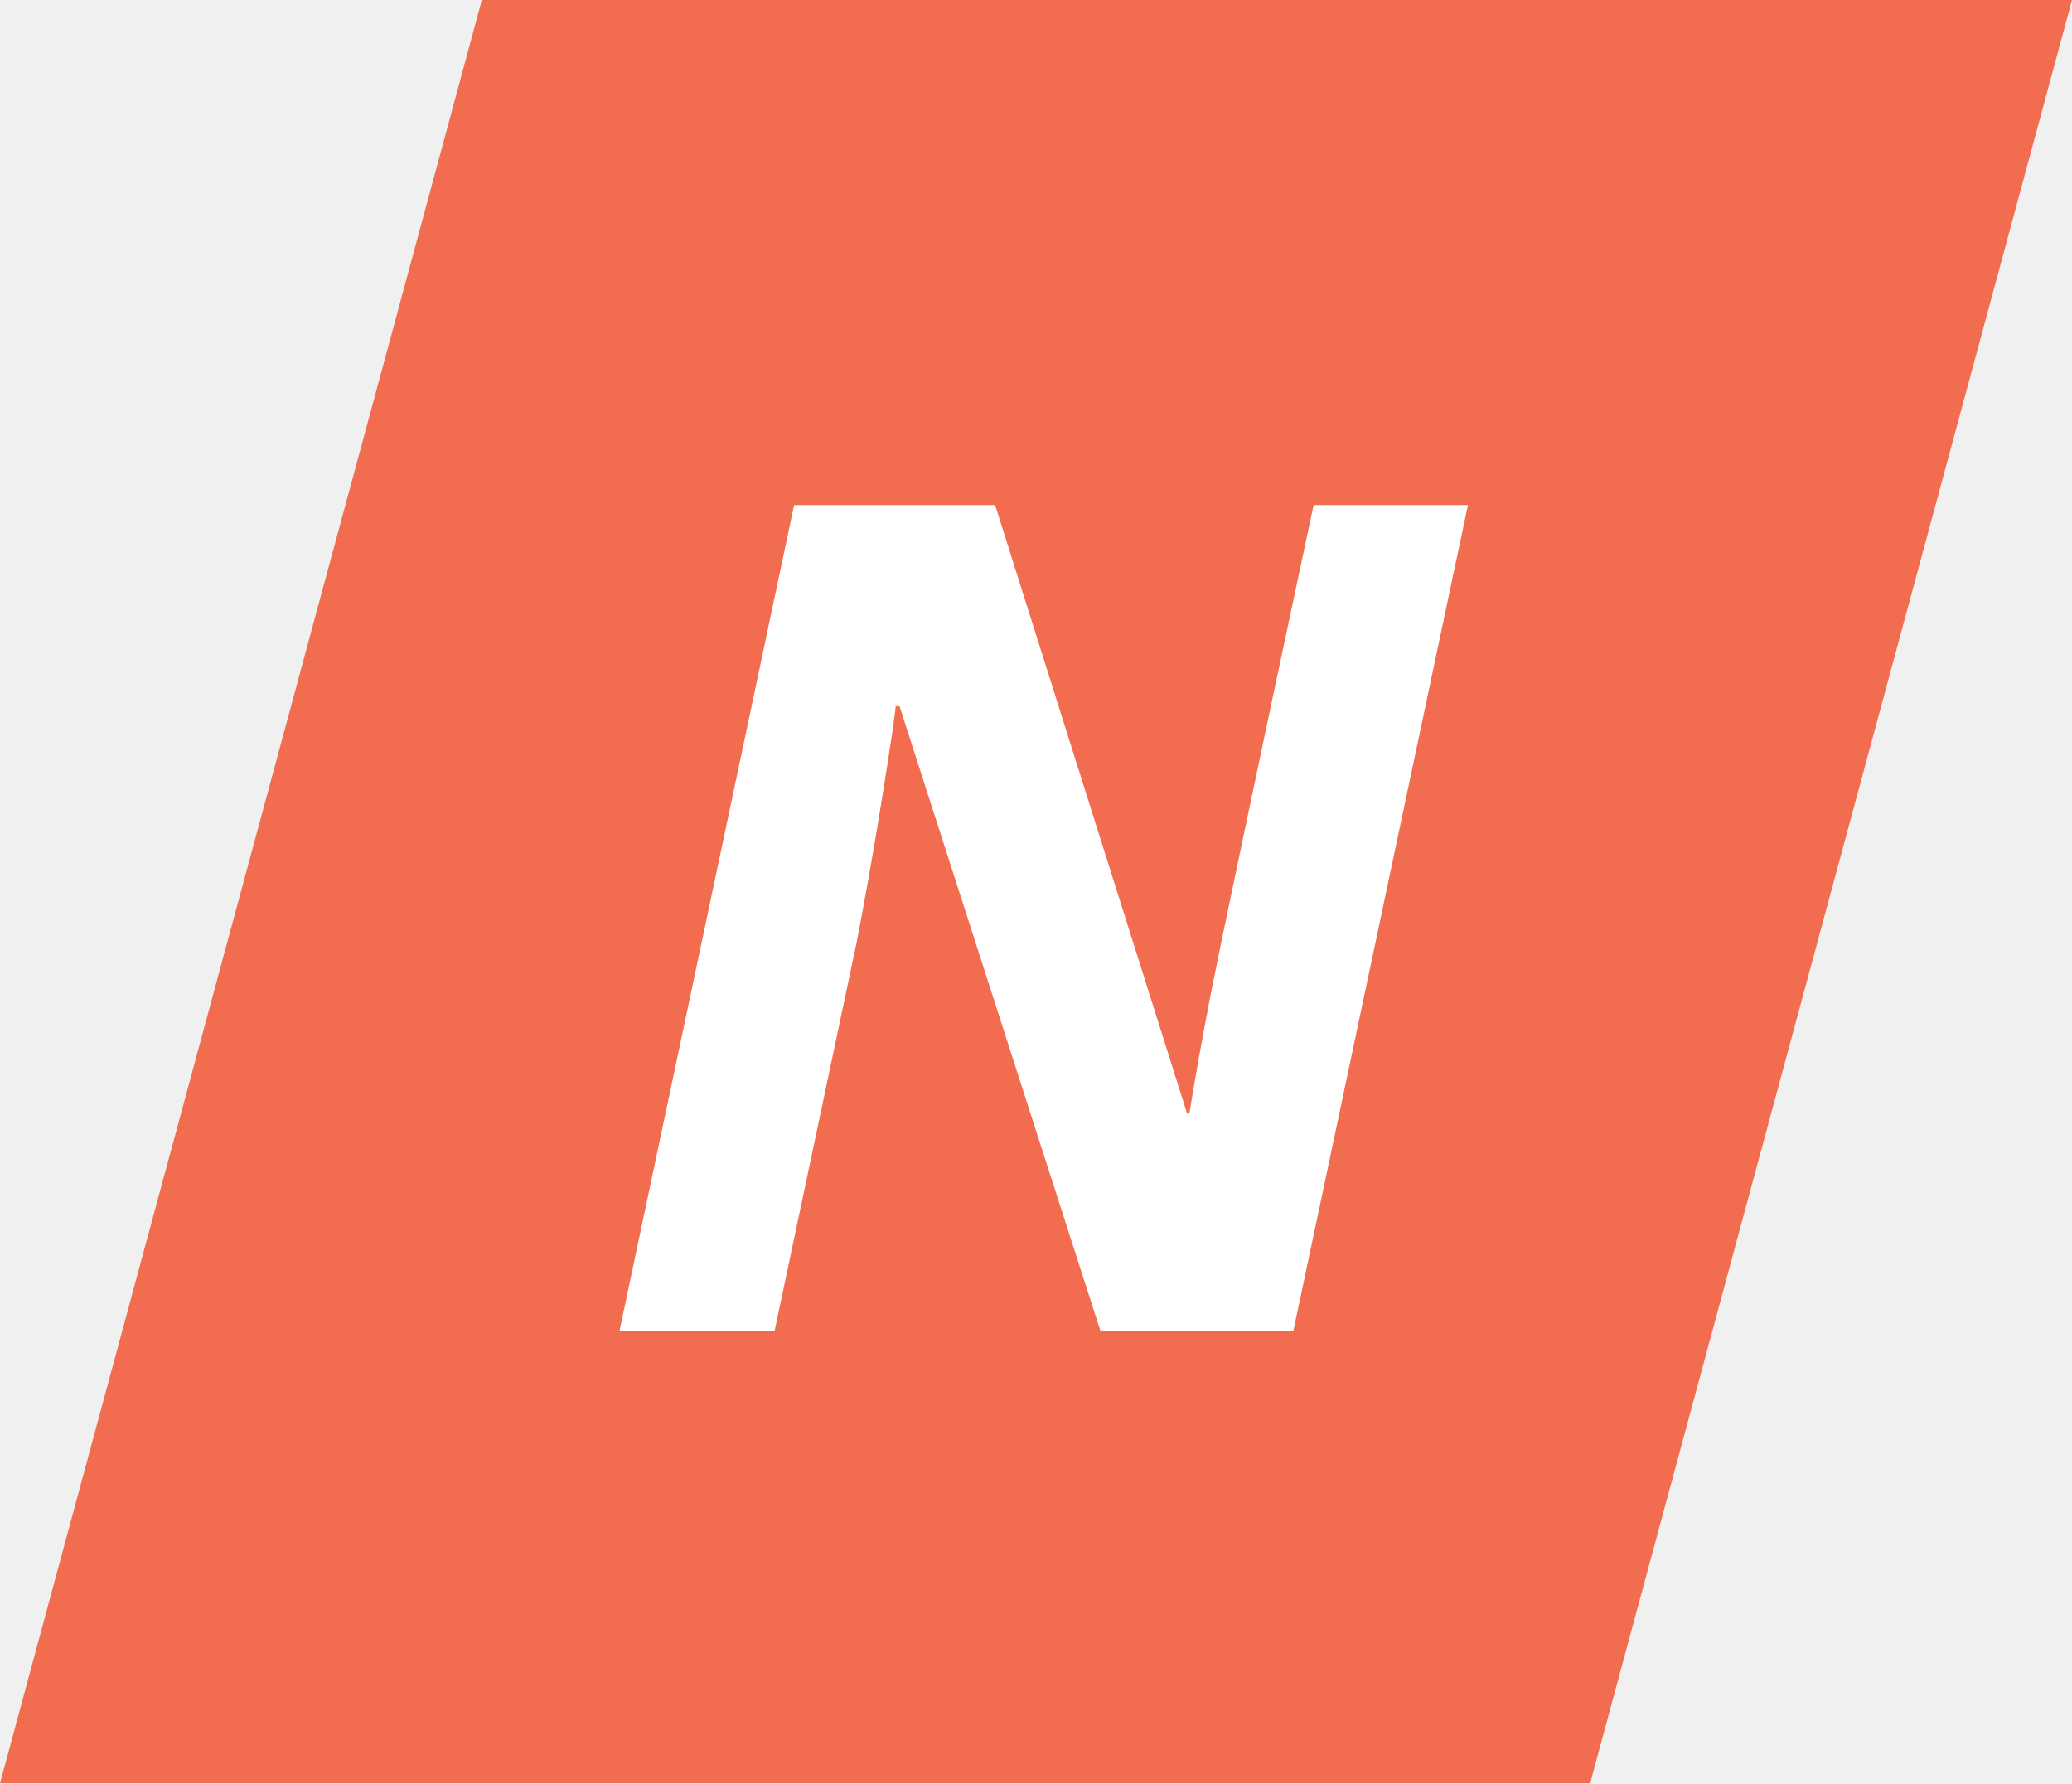
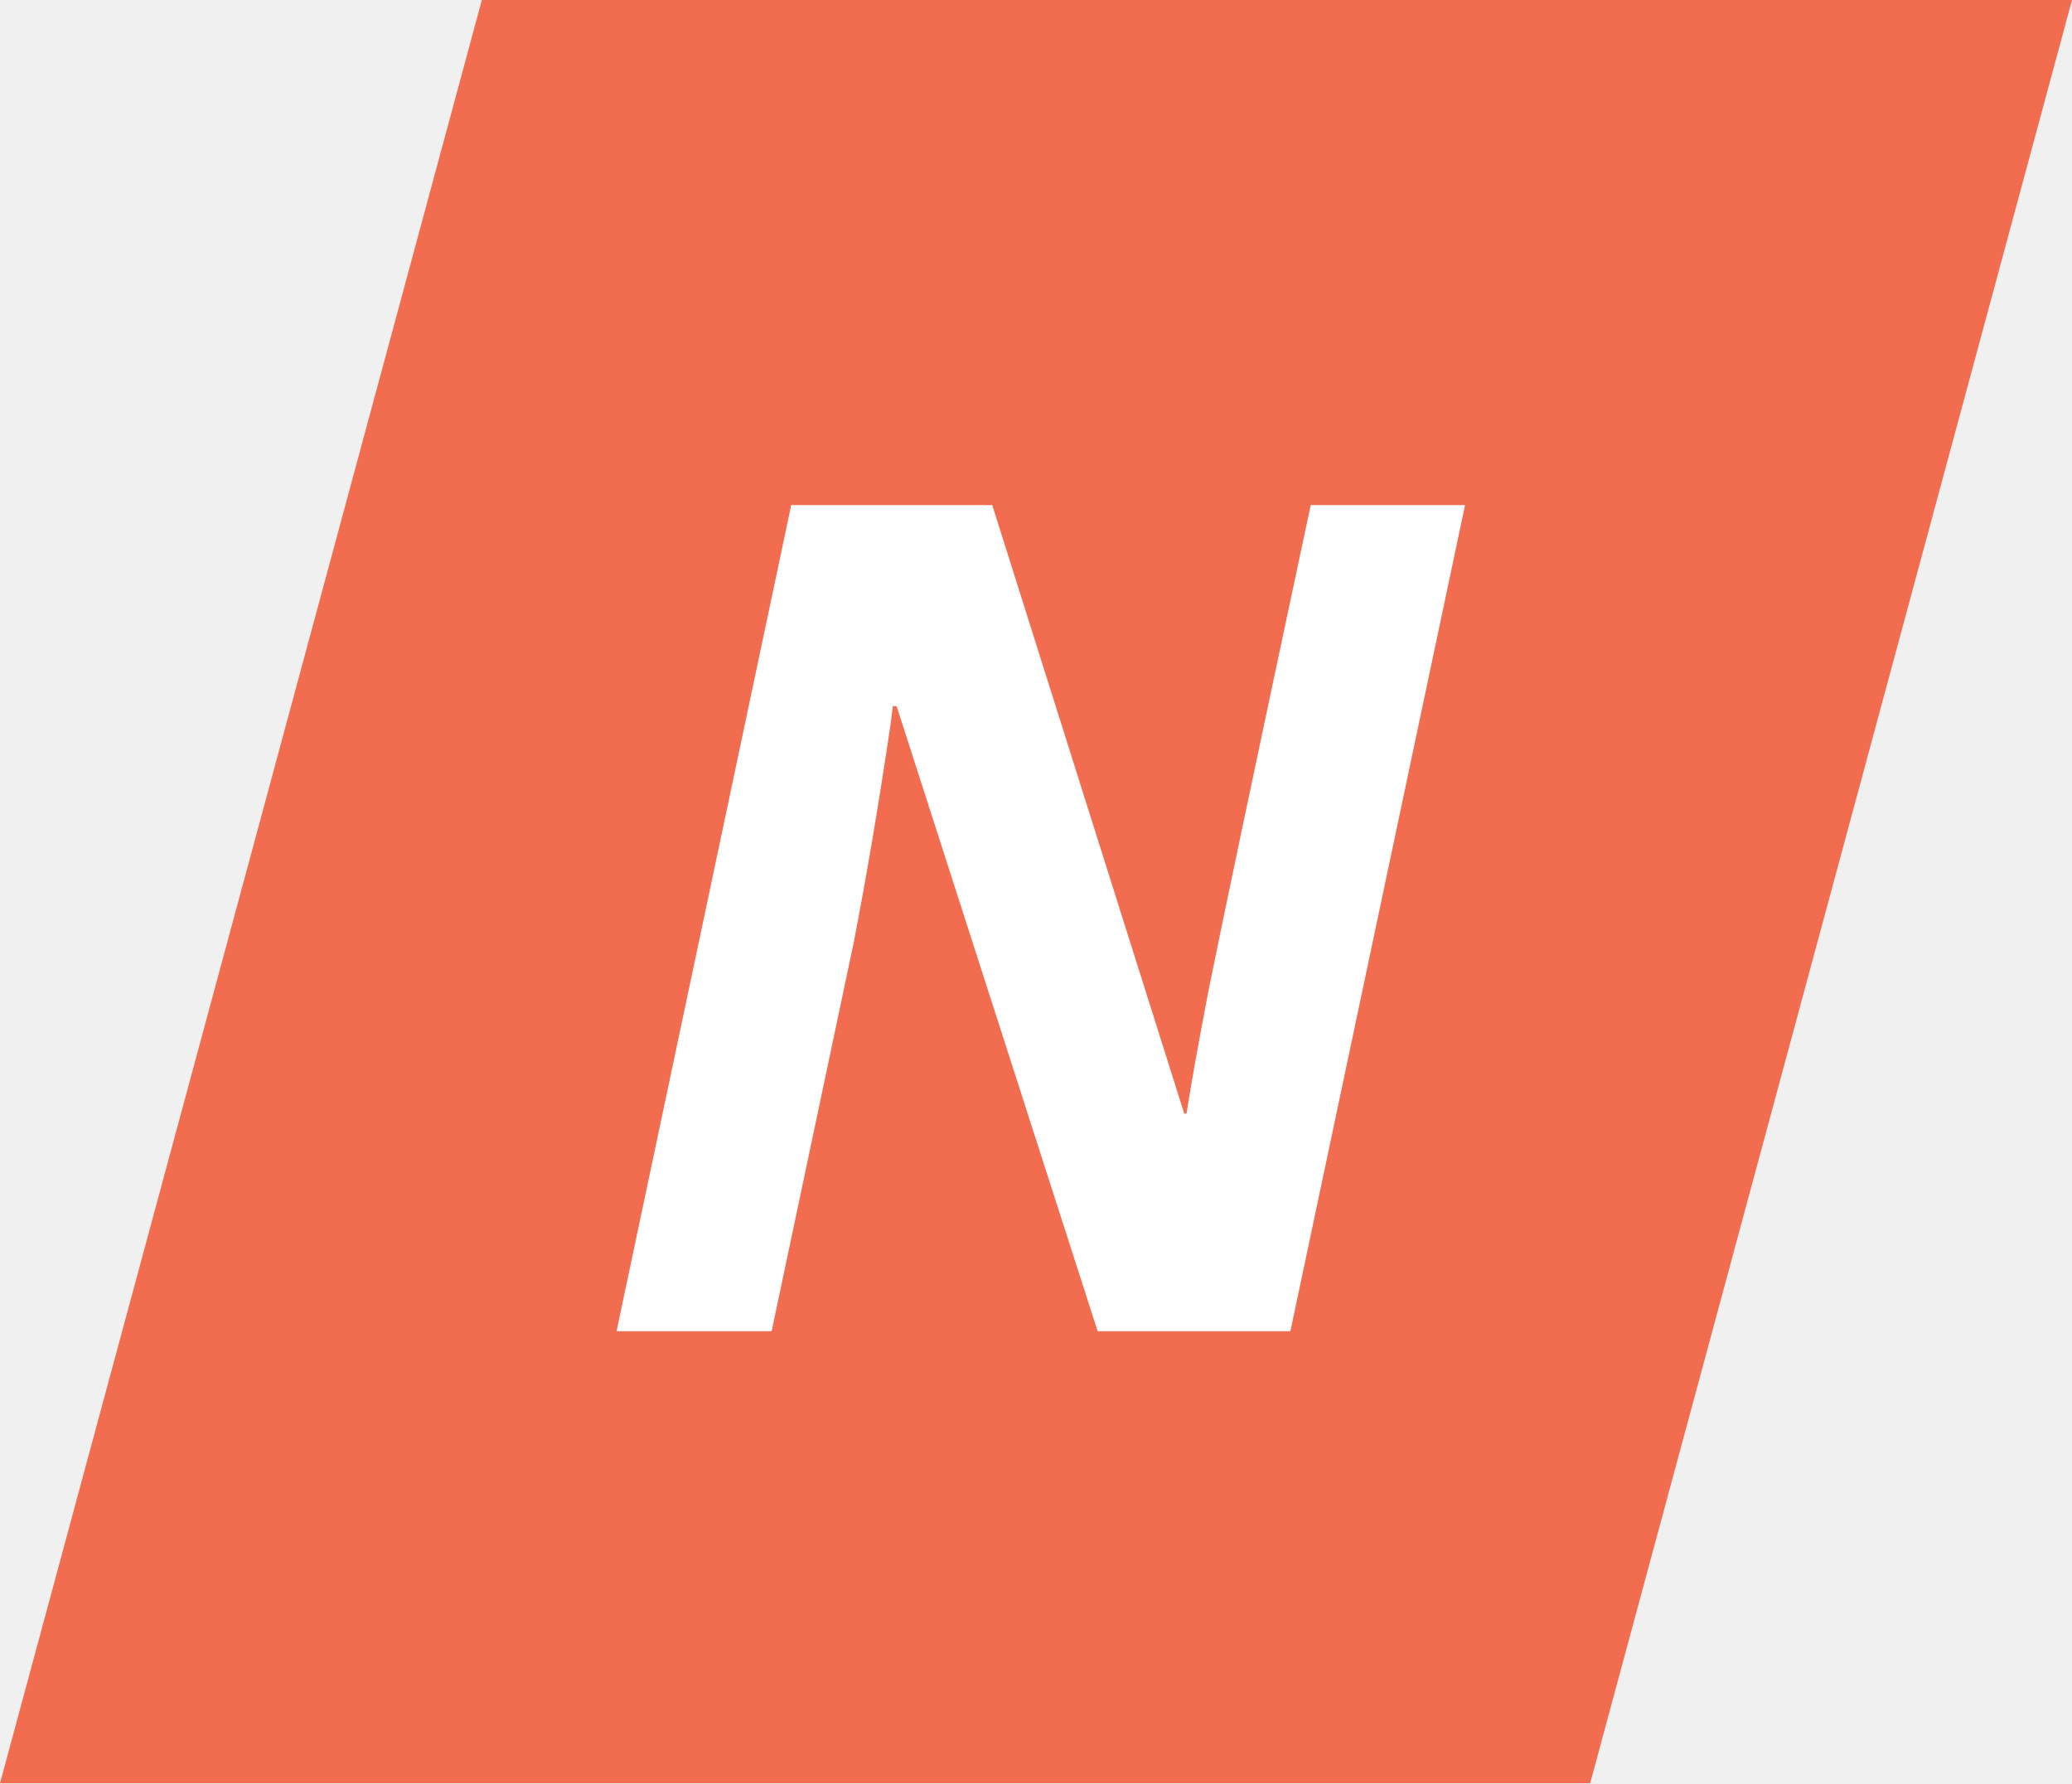
<svg xmlns="http://www.w3.org/2000/svg" id="Layer_1" data-name="Layer 1" viewBox="0 0 43 37">
  <defs>
    <style>.cls-1{fill:#f26c4f;}.cls-2{font-size:24px;fill:#fff;font-family:OpenSans-BoldItalic, Open Sans;font-weight:700;font-style:italic;}</style>
  </defs>
  <polygon class="cls-1" points="33 37 0 37 10 0 43 0 33 37" />
-   <text class="cls-2" transform="translate(12.23 27.62)">N</text>
+   <text class="cls-2" transform="translate(12.17 27.62)">N</text>
</svg>
